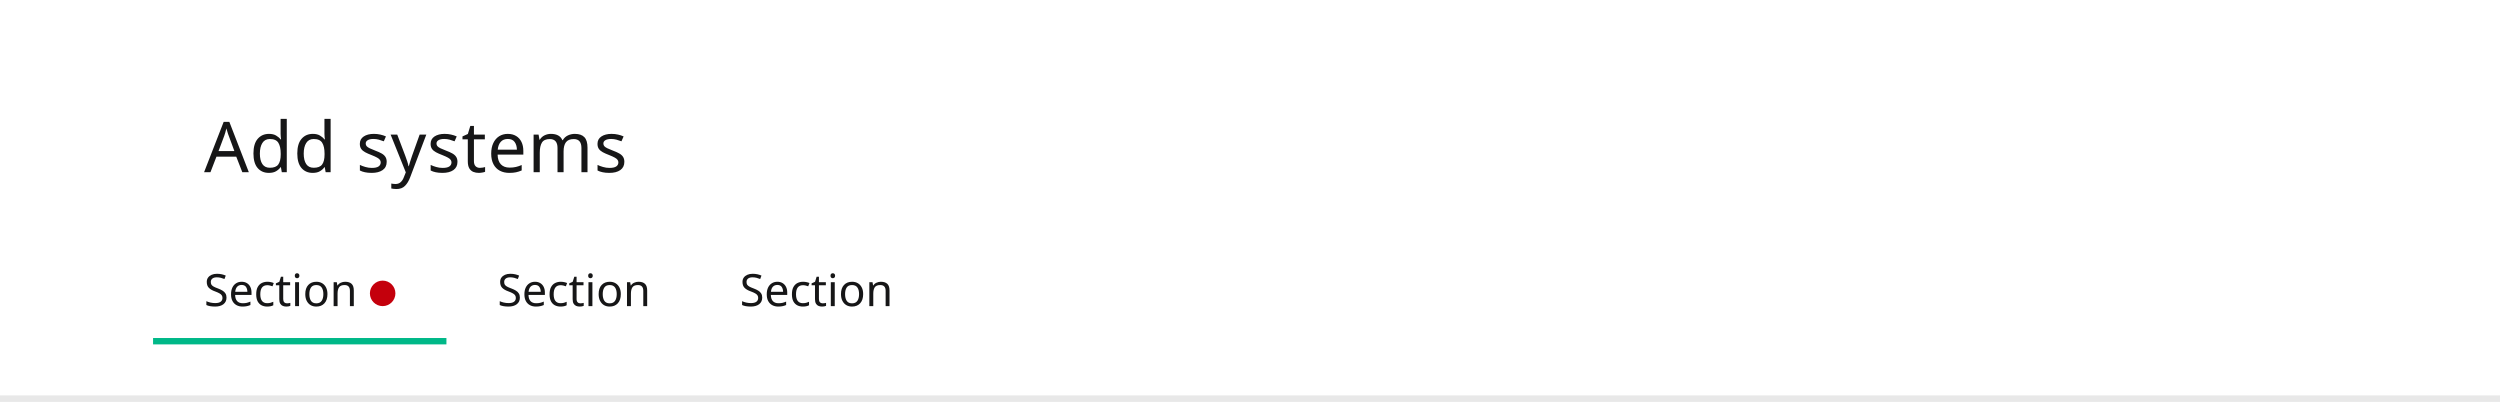
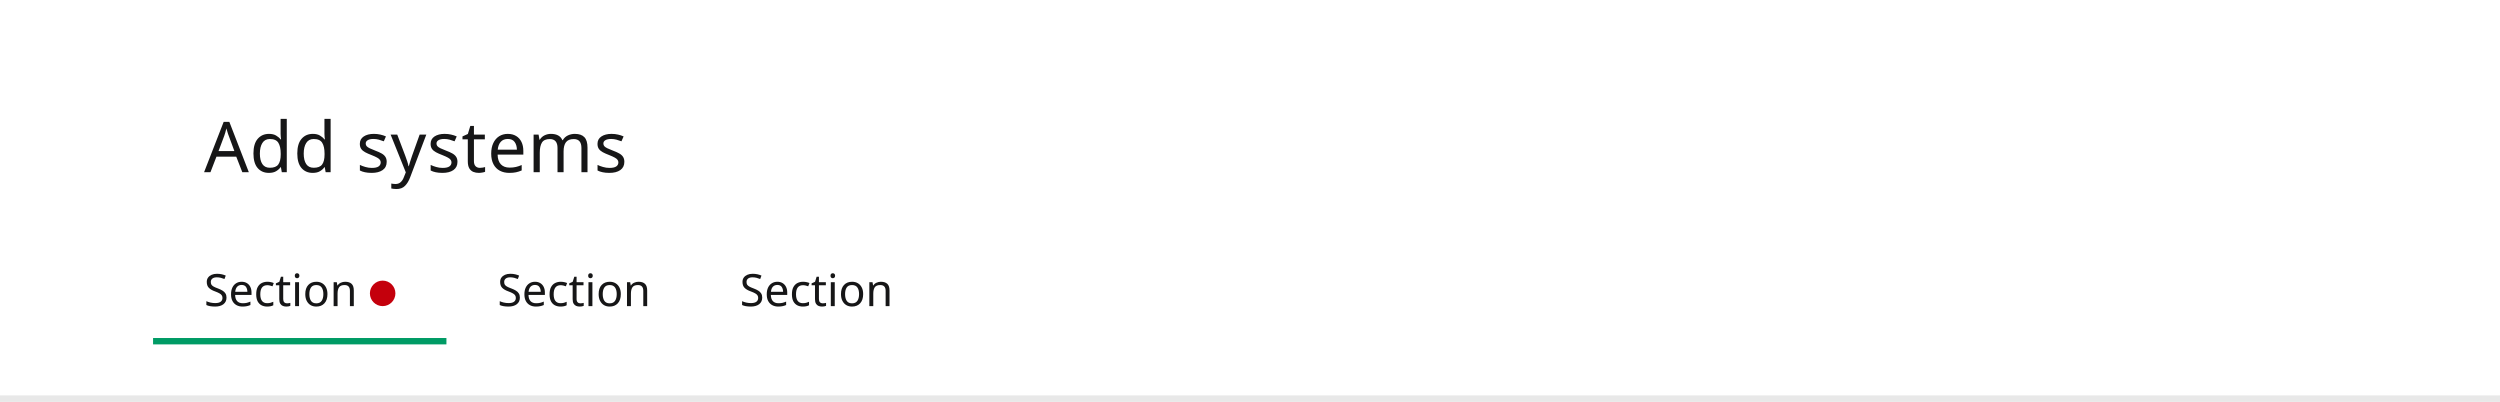
<svg xmlns="http://www.w3.org/2000/svg" id="RSlide_Header_Tab" width="784" height="126" viewBox="0 0 784 126">
  <rect id="Top_Cover" data-name="Top Cover" width="784" height="126" fill="#fff" />
  <rect id="Divider_Top" data-name="Divider Top" width="784" height="2" transform="translate(0 124)" fill="#161617" opacity="0.1" />
  <g id="Header" transform="translate(64 32)">
    <text id="Add_systems" data-name="Add systems" transform="translate(0 22)" fill="#161617" stroke="rgba(0,0,0,0)" stroke-width="1" font-size="22" font-family="SourceSansPro-Regular, Source Sans Pro" letter-spacing="0.01em">
      <tspan x="0" y="0">Add systems</tspan>
    </text>
  </g>
  <g id="Stacks_Group_Tab" data-name="Stacks Group Tab" transform="translate(0 -16)">
    <g id="Tabs_Horizontal_Text_Single_32" transform="translate(216 92)">
      <g id="Background">
        <rect id="Background-2" data-name="Background" width="76" height="32" fill="none" opacity="0" />
        <rect id="Rollover" width="76" height="2" transform="translate(0 30)" fill="#161617" opacity="0" />
-         <rect id="SelectionRectangle" width="2" height="2" transform="translate(37 30)" fill="#00b888" opacity="0" />
+         <rect id="SelectionRectangle" width="2" height="2" transform="translate(37 30)" fill="#009b65" opacity="0" />
      </g>
      <g id="Stacks_Group" data-name="Stacks Group">
        <text id="Section" transform="translate(16 20)" fill="#161617" font-size="14" font-family="SourceSansPro-Regular, Source Sans Pro">
          <tspan x="0" y="0">Section</tspan>
        </text>
      </g>
    </g>
    <g id="Tabs_Horizontal_Text_Single_32-2" data-name="Tabs_Horizontal_Text_Single_32" transform="translate(140 92)">
      <g id="Background-3" data-name="Background">
        <rect id="Background-4" data-name="Background" width="76" height="32" fill="none" opacity="0" />
        <rect id="Rollover-2" data-name="Rollover" width="76" height="2" transform="translate(0 30)" fill="#161617" opacity="0" />
-         <rect id="SelectionRectangle-2" data-name="SelectionRectangle" width="2" height="2" transform="translate(37 30)" fill="#00b888" opacity="0" />
+         <rect id="SelectionRectangle-2" data-name="SelectionRectangle" width="2" height="2" transform="translate(37 30)" fill="#009b65" opacity="0" />
      </g>
      <g id="Stacks_Group-2" data-name="Stacks Group">
        <text id="Section-2" data-name="Section" transform="translate(16 20)" fill="#161617" font-size="14" font-family="SourceSansPro-Regular, Source Sans Pro">
          <tspan x="0" y="0">Section</tspan>
        </text>
      </g>
    </g>
    <g id="Tabs_Horizontal_Text_Single_32-3" data-name="Tabs_Horizontal_Text_Single_32" transform="translate(48 92)">
      <g id="Background-5" data-name="Background">
        <rect id="Background-6" data-name="Background" width="92" height="32" fill="none" opacity="0" />
        <rect id="Rollover-3" data-name="Rollover" width="76" height="2" transform="translate(0 30)" fill="#161617" opacity="0" />
-         <rect id="SelectionRectangle-3" data-name="SelectionRectangle" width="92" height="2" transform="translate(0 30)" fill="#00b888" />
+         <rect id="SelectionRectangle-3" data-name="SelectionRectangle" width="92" height="2" transform="translate(0 30)" fill="#009b65" />
      </g>
      <g id="Stacks_Group-3" data-name="Stacks Group">
        <circle id="Ellipse_831" data-name="Ellipse 831" cx="4" cy="4" r="4" transform="translate(68 12)" fill="#c4000c" />
        <text id="Section-3" data-name="Section" transform="translate(16 20)" fill="#161617" font-size="14" font-family="SourceSansPro-Regular, Source Sans Pro">
          <tspan x="0" y="0">Section</tspan>
        </text>
      </g>
    </g>
  </g>
</svg>
